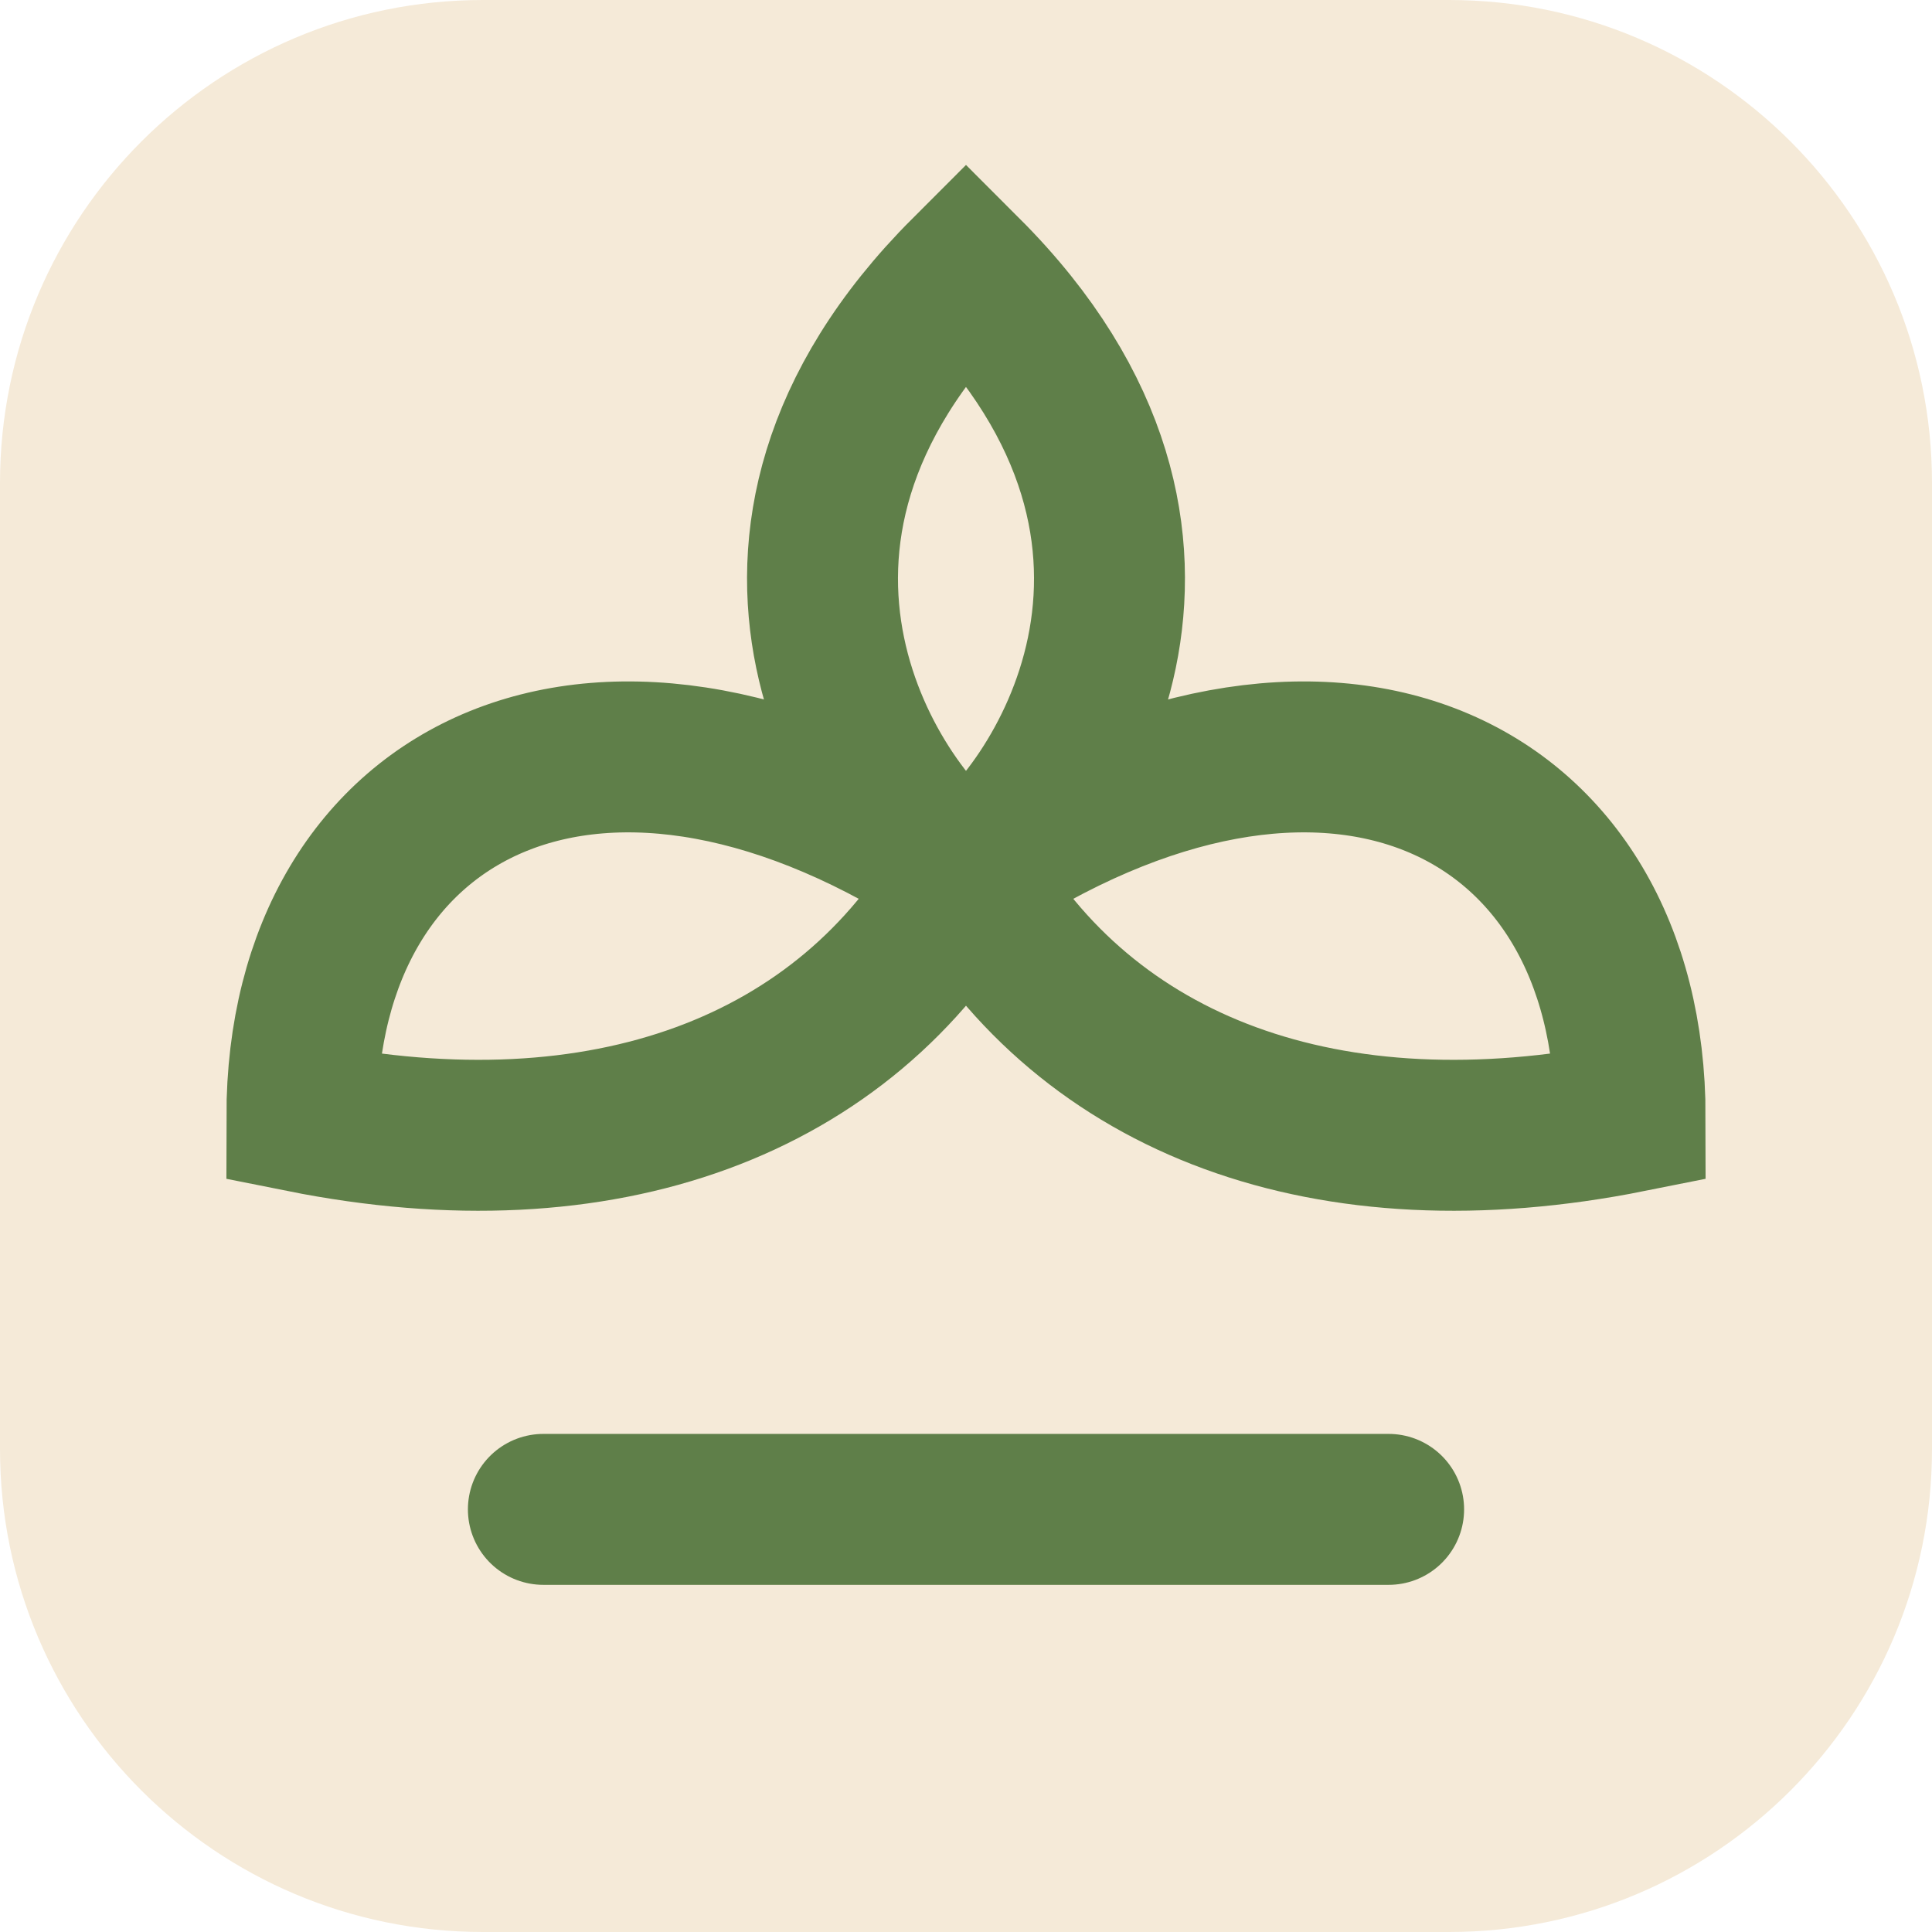
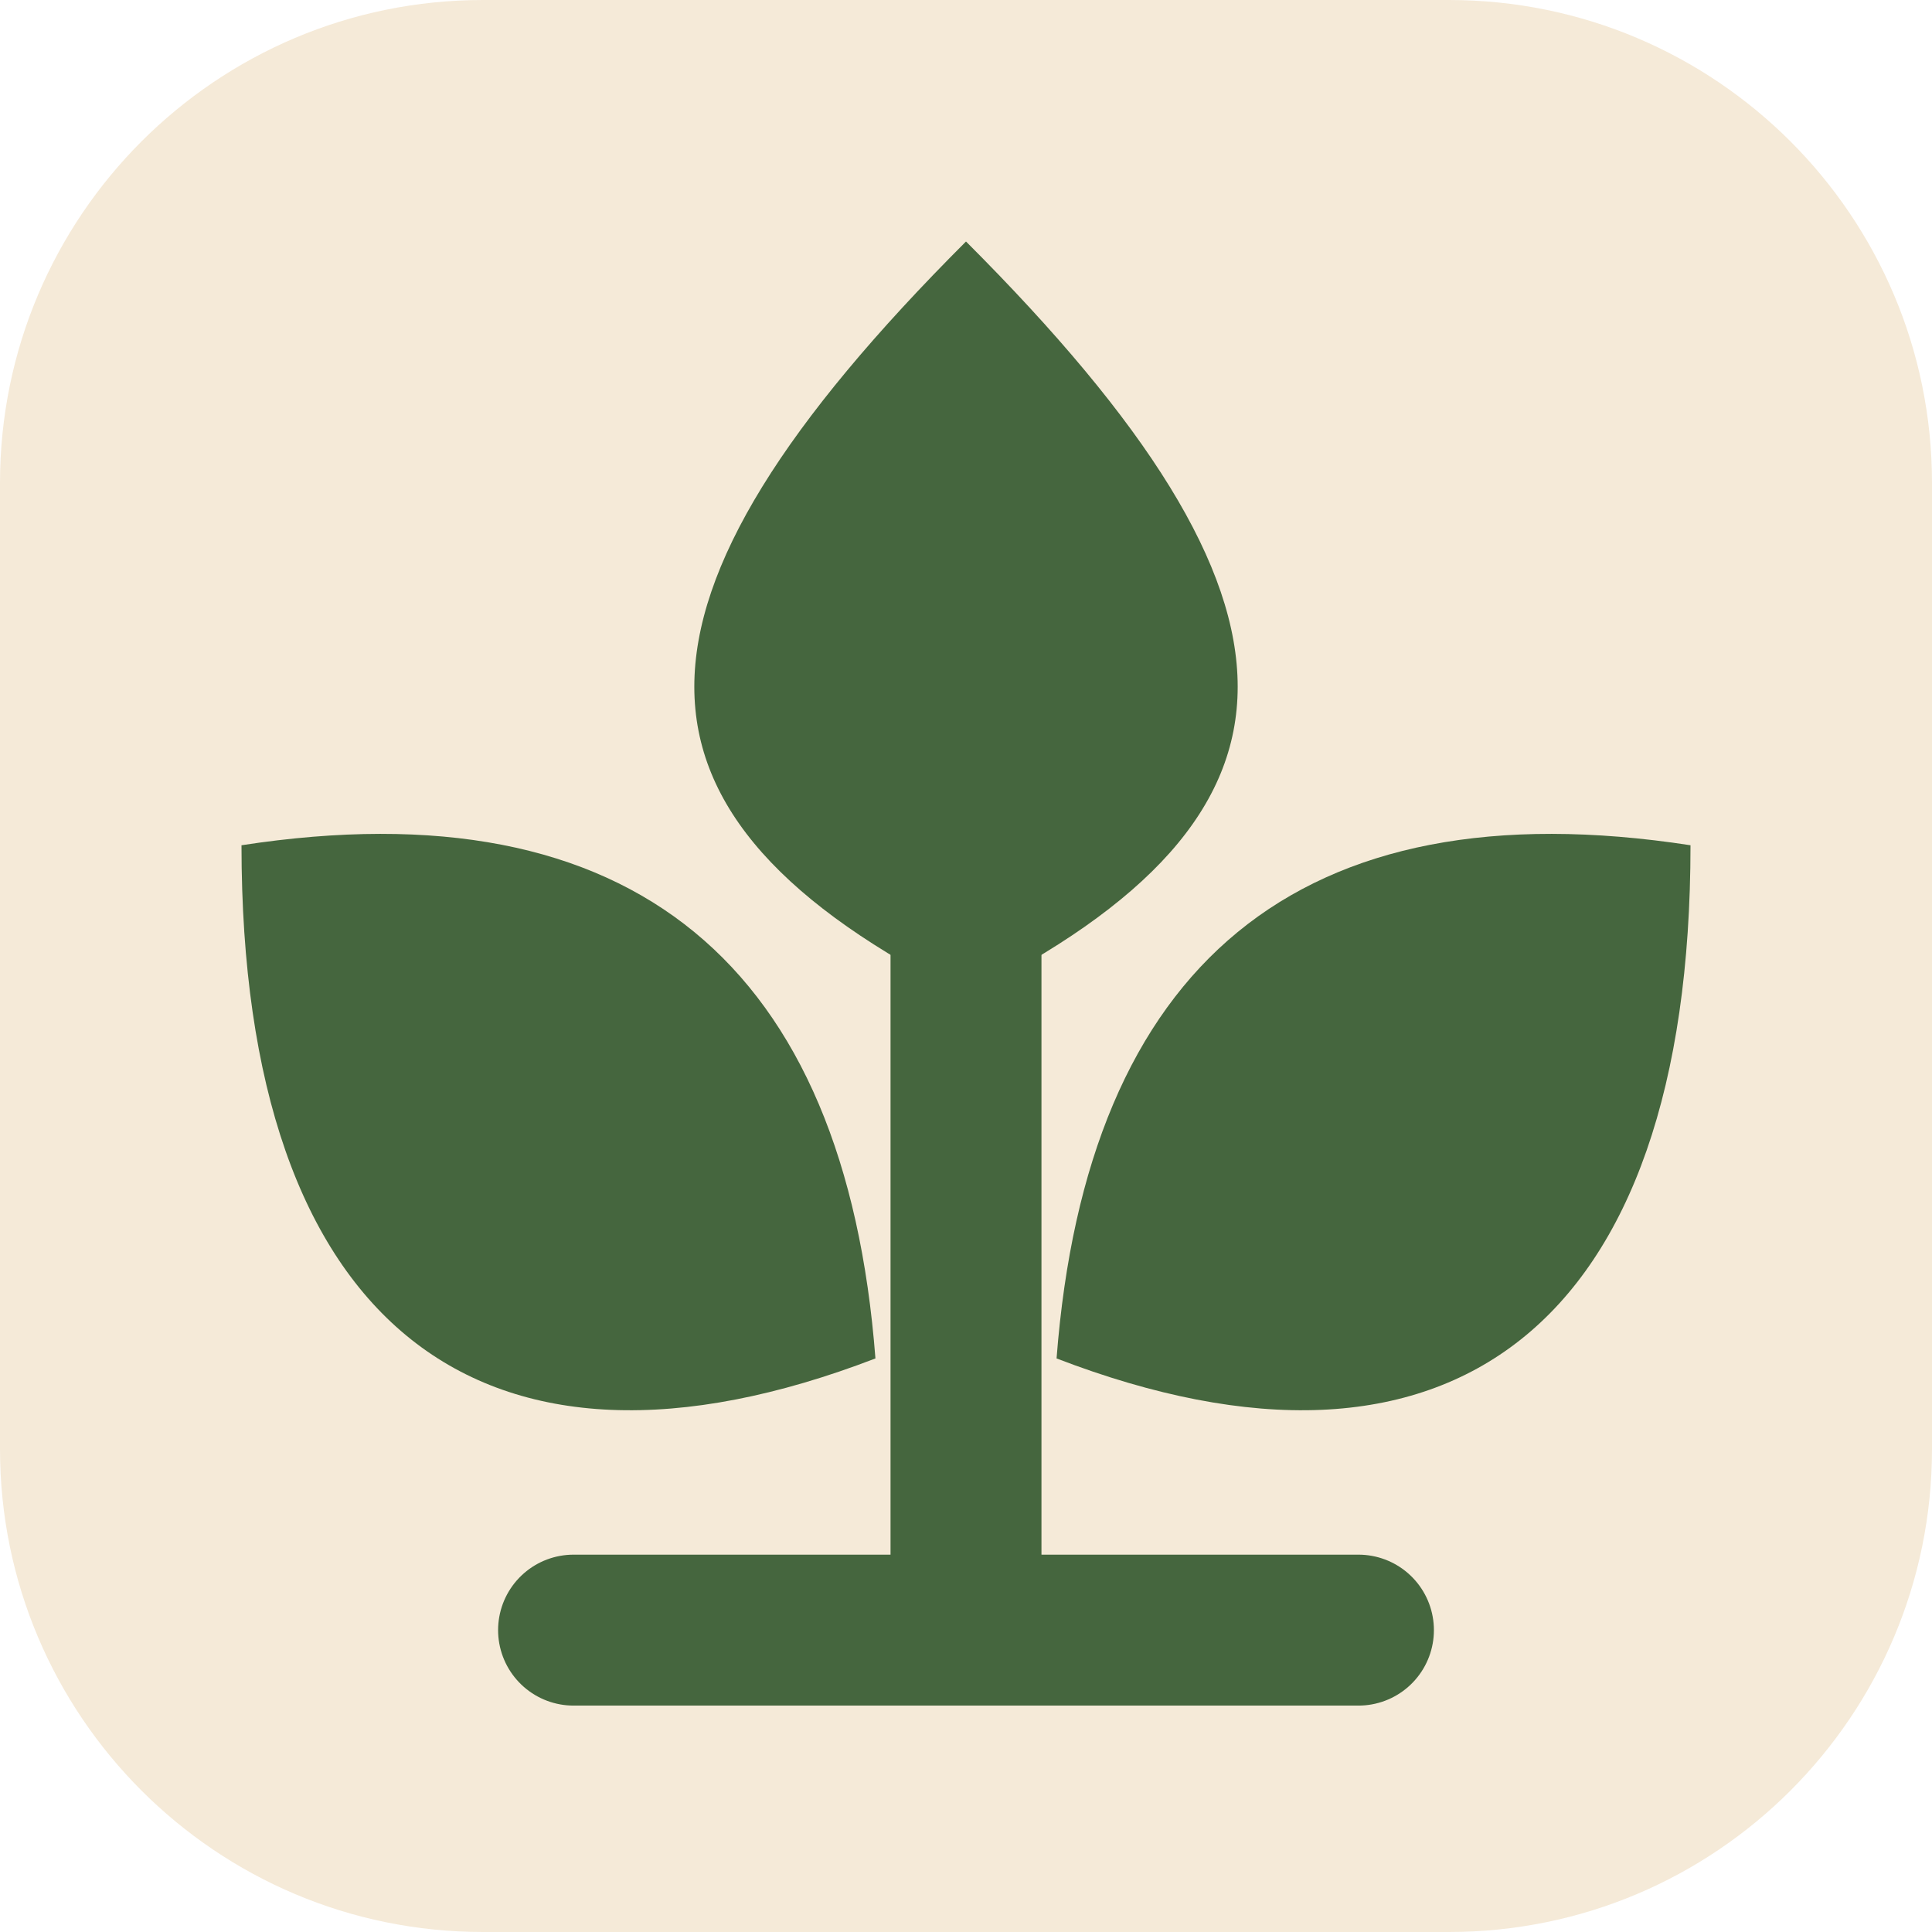
<svg xmlns="http://www.w3.org/2000/svg" viewBox="0 0 64 64">
  <rect width="64" height="64" rx="16" fill="#f5ead8" />
-   <path d="M32 9c9 9 3 18 0 20-3-2-9-11 0-20Zm0 20c12-8 22-3 22 8-10 2-18-1-22-8Zm0 0c-12-8-22-3-22 8 10 2 18-1 22-8Zm-14 21h28" stroke="#5f7f49" stroke-width="5" fill="none" stroke-linecap="round" />
+   <g fill="#45663e">
+     <path d="M32 8c-12 12-12 19 0 25 12-6 12-13 0-25Z" />
+     <path d="M8 28c0 16 8 22 21 17-1-13-8-19-21-17Zm48 0c0 16-8 22-21 17 1-13 8-19 21-17Z" />
+   </g>
+   <path d="M32 29v25m-13 0h26" fill="none" stroke="#45663e" stroke-width="5" stroke-linecap="round" />
</svg>
